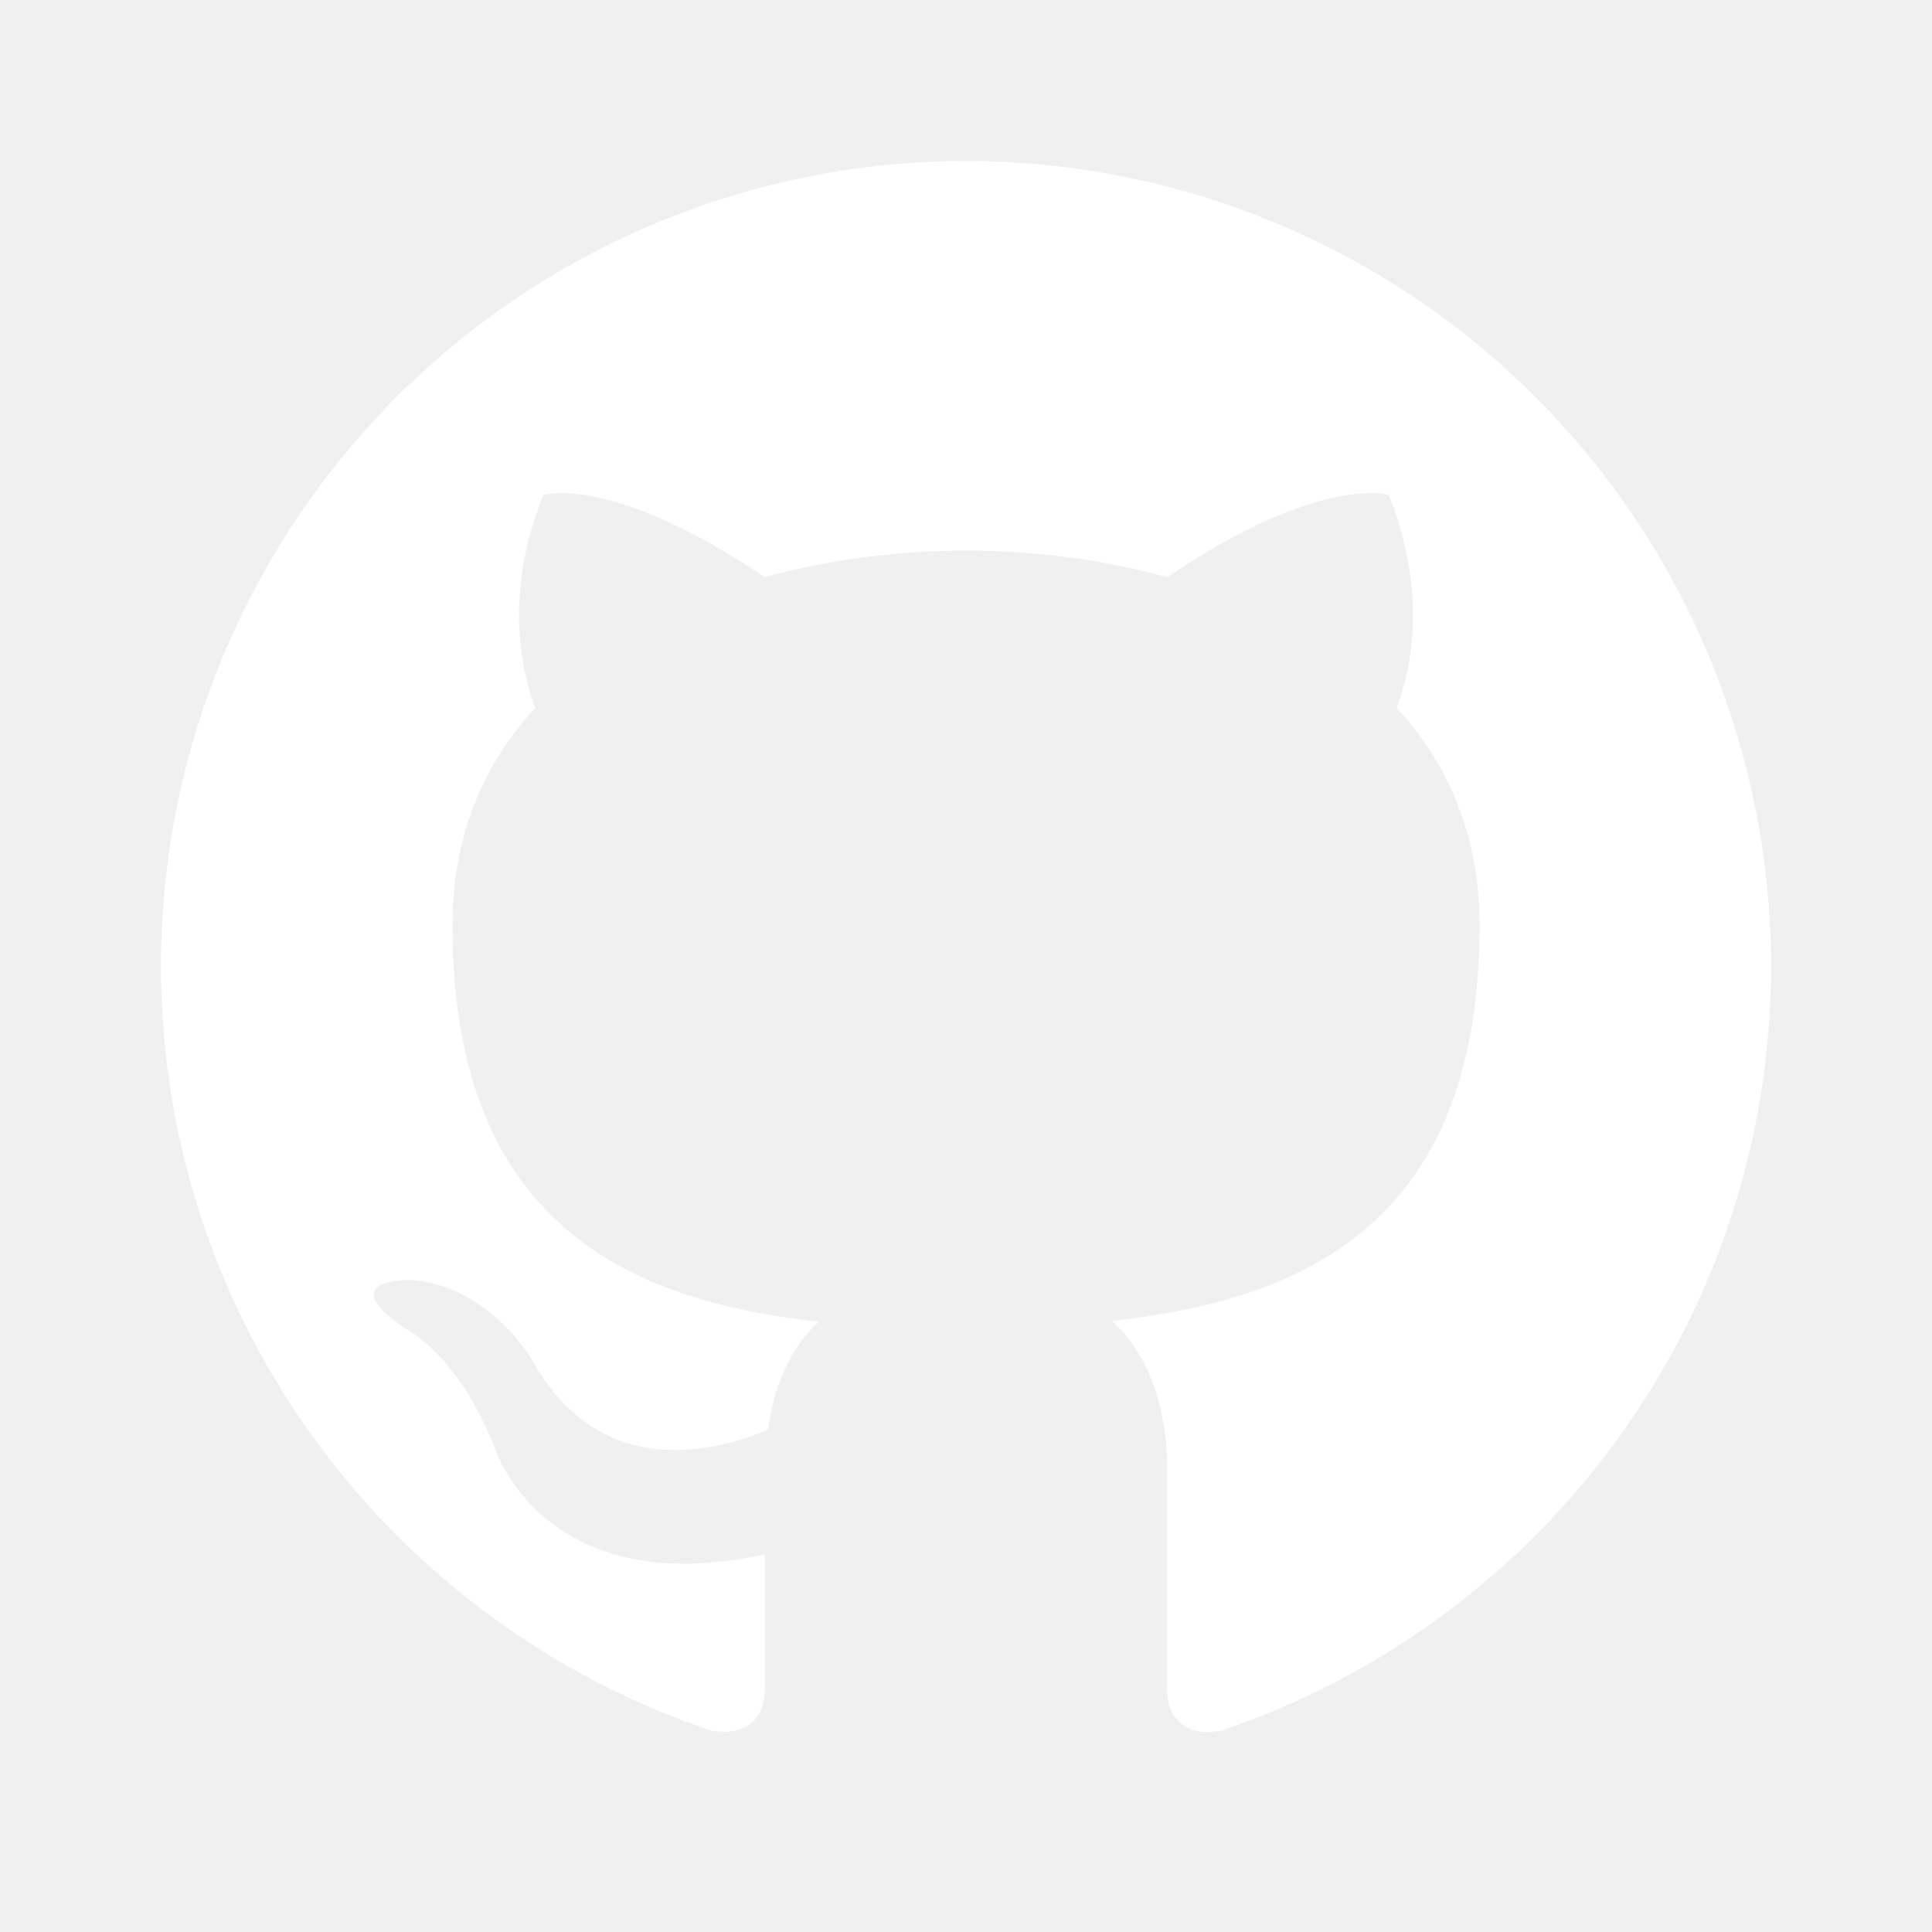
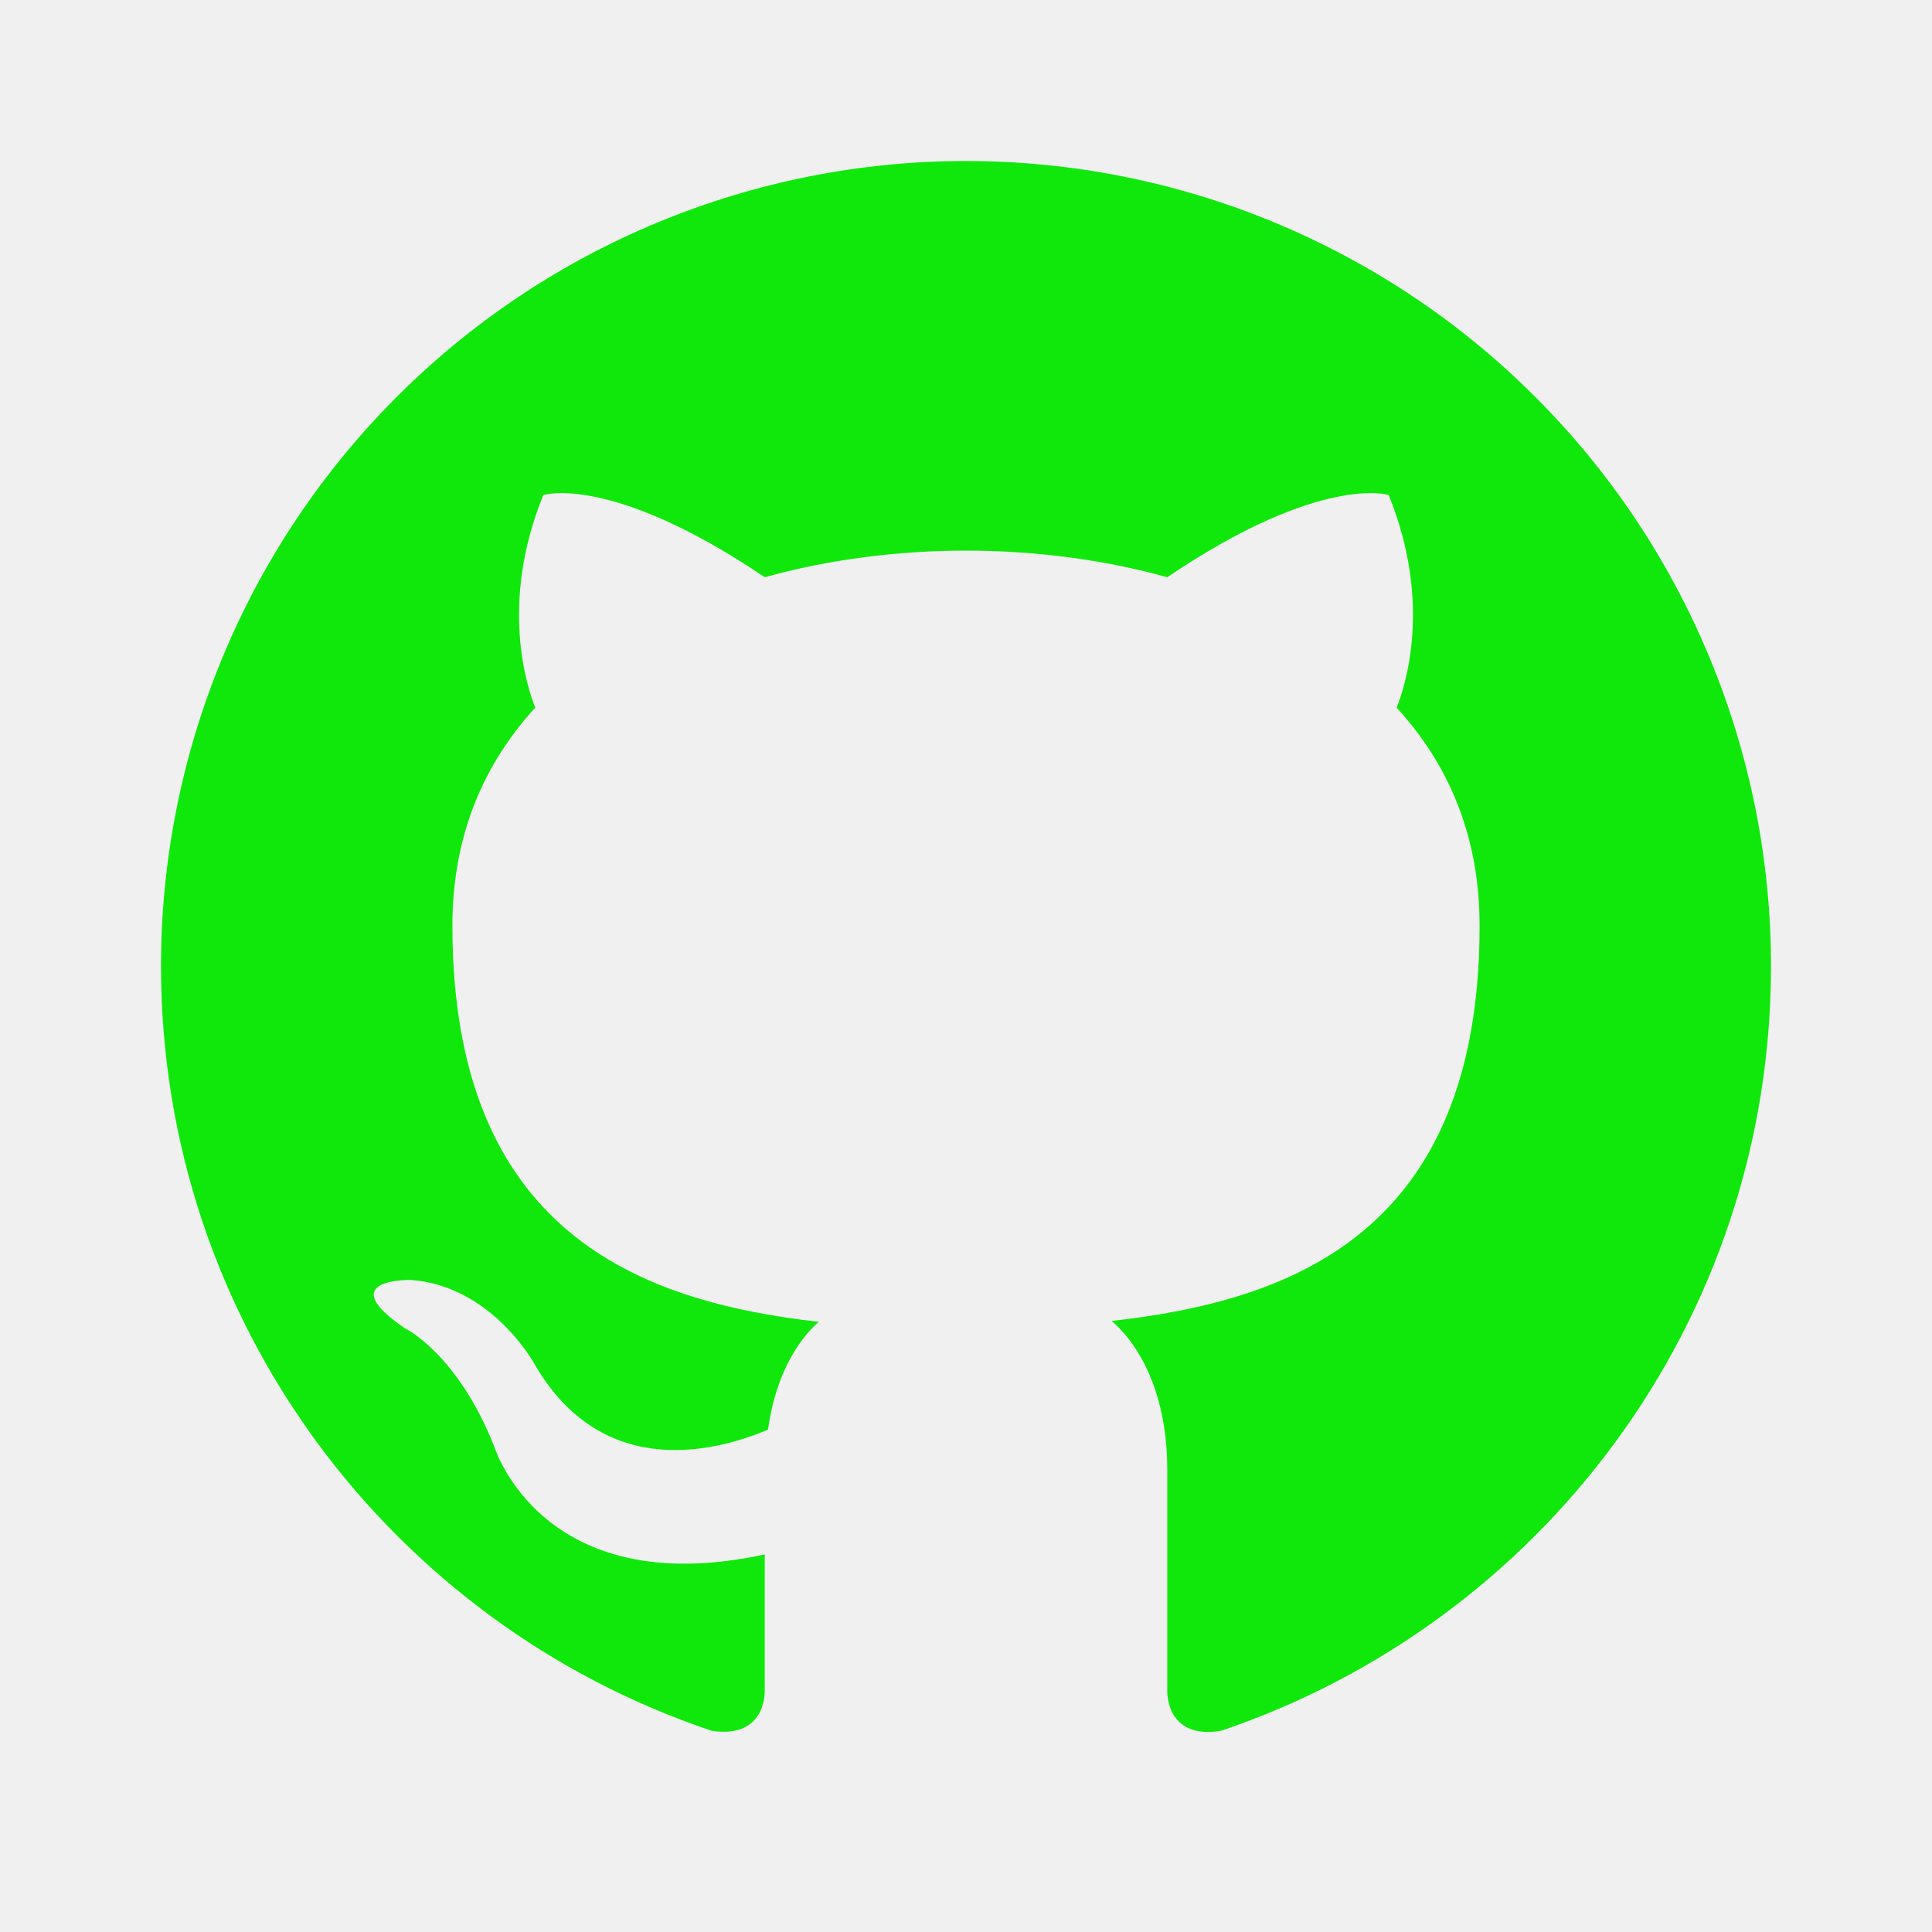
<svg xmlns="http://www.w3.org/2000/svg" width="18" height="18" viewBox="0 0 18 18" fill="none">
-   <path d="M9 1.5C8.015 1.5 7.04 1.694 6.13 2.071C5.22 2.448 4.393 3 3.697 3.697C2.29 5.103 1.5 7.011 1.5 9C1.5 12.315 3.652 15.127 6.63 16.125C7.005 16.185 7.125 15.953 7.125 15.75V14.482C5.048 14.932 4.605 13.477 4.605 13.477C4.26 12.607 3.772 12.375 3.772 12.375C3.09 11.91 3.825 11.925 3.825 11.925C4.575 11.977 4.973 12.697 4.973 12.697C5.625 13.838 6.728 13.5 7.155 13.32C7.223 12.832 7.418 12.502 7.628 12.315C5.963 12.127 4.215 11.482 4.215 8.625C4.215 7.793 4.5 7.125 4.987 6.593C4.912 6.405 4.65 5.625 5.062 4.612C5.062 4.612 5.692 4.41 7.125 5.378C7.718 5.213 8.363 5.13 9 5.13C9.637 5.13 10.283 5.213 10.875 5.378C12.307 4.41 12.938 4.612 12.938 4.612C13.35 5.625 13.088 6.405 13.012 6.593C13.5 7.125 13.785 7.793 13.785 8.625C13.785 11.49 12.03 12.12 10.357 12.307C10.627 12.54 10.875 12.998 10.875 13.695V15.75C10.875 15.953 10.995 16.192 11.377 16.125C14.355 15.12 16.5 12.315 16.5 9C16.5 8.015 16.306 7.04 15.929 6.13C15.552 5.22 15 4.393 14.303 3.697C13.607 3 12.78 2.448 11.87 2.071C10.96 1.694 9.985 1.5 9 1.5Z" fill="white" />
+   <path d="M9 1.5C8.015 1.5 7.04 1.694 6.13 2.071C5.22 2.448 4.393 3 3.697 3.697C2.29 5.103 1.5 7.011 1.5 9C1.5 12.315 3.652 15.127 6.63 16.125C7.005 16.185 7.125 15.953 7.125 15.75V14.482C5.048 14.932 4.605 13.477 4.605 13.477C4.26 12.607 3.772 12.375 3.772 12.375C3.09 11.91 3.825 11.925 3.825 11.925C4.575 11.977 4.973 12.697 4.973 12.697C5.625 13.838 6.728 13.5 7.155 13.32C7.223 12.832 7.418 12.502 7.628 12.315C5.963 12.127 4.215 11.482 4.215 8.625C4.215 7.793 4.5 7.125 4.987 6.593C4.912 6.405 4.65 5.625 5.062 4.612C5.062 4.612 5.692 4.41 7.125 5.378C7.718 5.213 8.363 5.13 9 5.13C9.637 5.13 10.283 5.213 10.875 5.378C12.307 4.41 12.938 4.612 12.938 4.612C13.35 5.625 13.088 6.405 13.012 6.593C13.5 7.125 13.785 7.793 13.785 8.625C13.785 11.49 12.03 12.12 10.357 12.307C10.627 12.54 10.875 12.998 10.875 13.695V15.75C10.875 15.953 10.995 16.192 11.377 16.125C14.355 15.12 16.5 12.315 16.5 9C16.5 8.015 16.306 7.04 15.929 6.13C15.552 5.22 15 4.393 14.303 3.697C13.607 3 12.78 2.448 11.87 2.071C10.96 1.694 9.985 1.5 9 1.5Z" fill="#10E80C" />
</svg>
